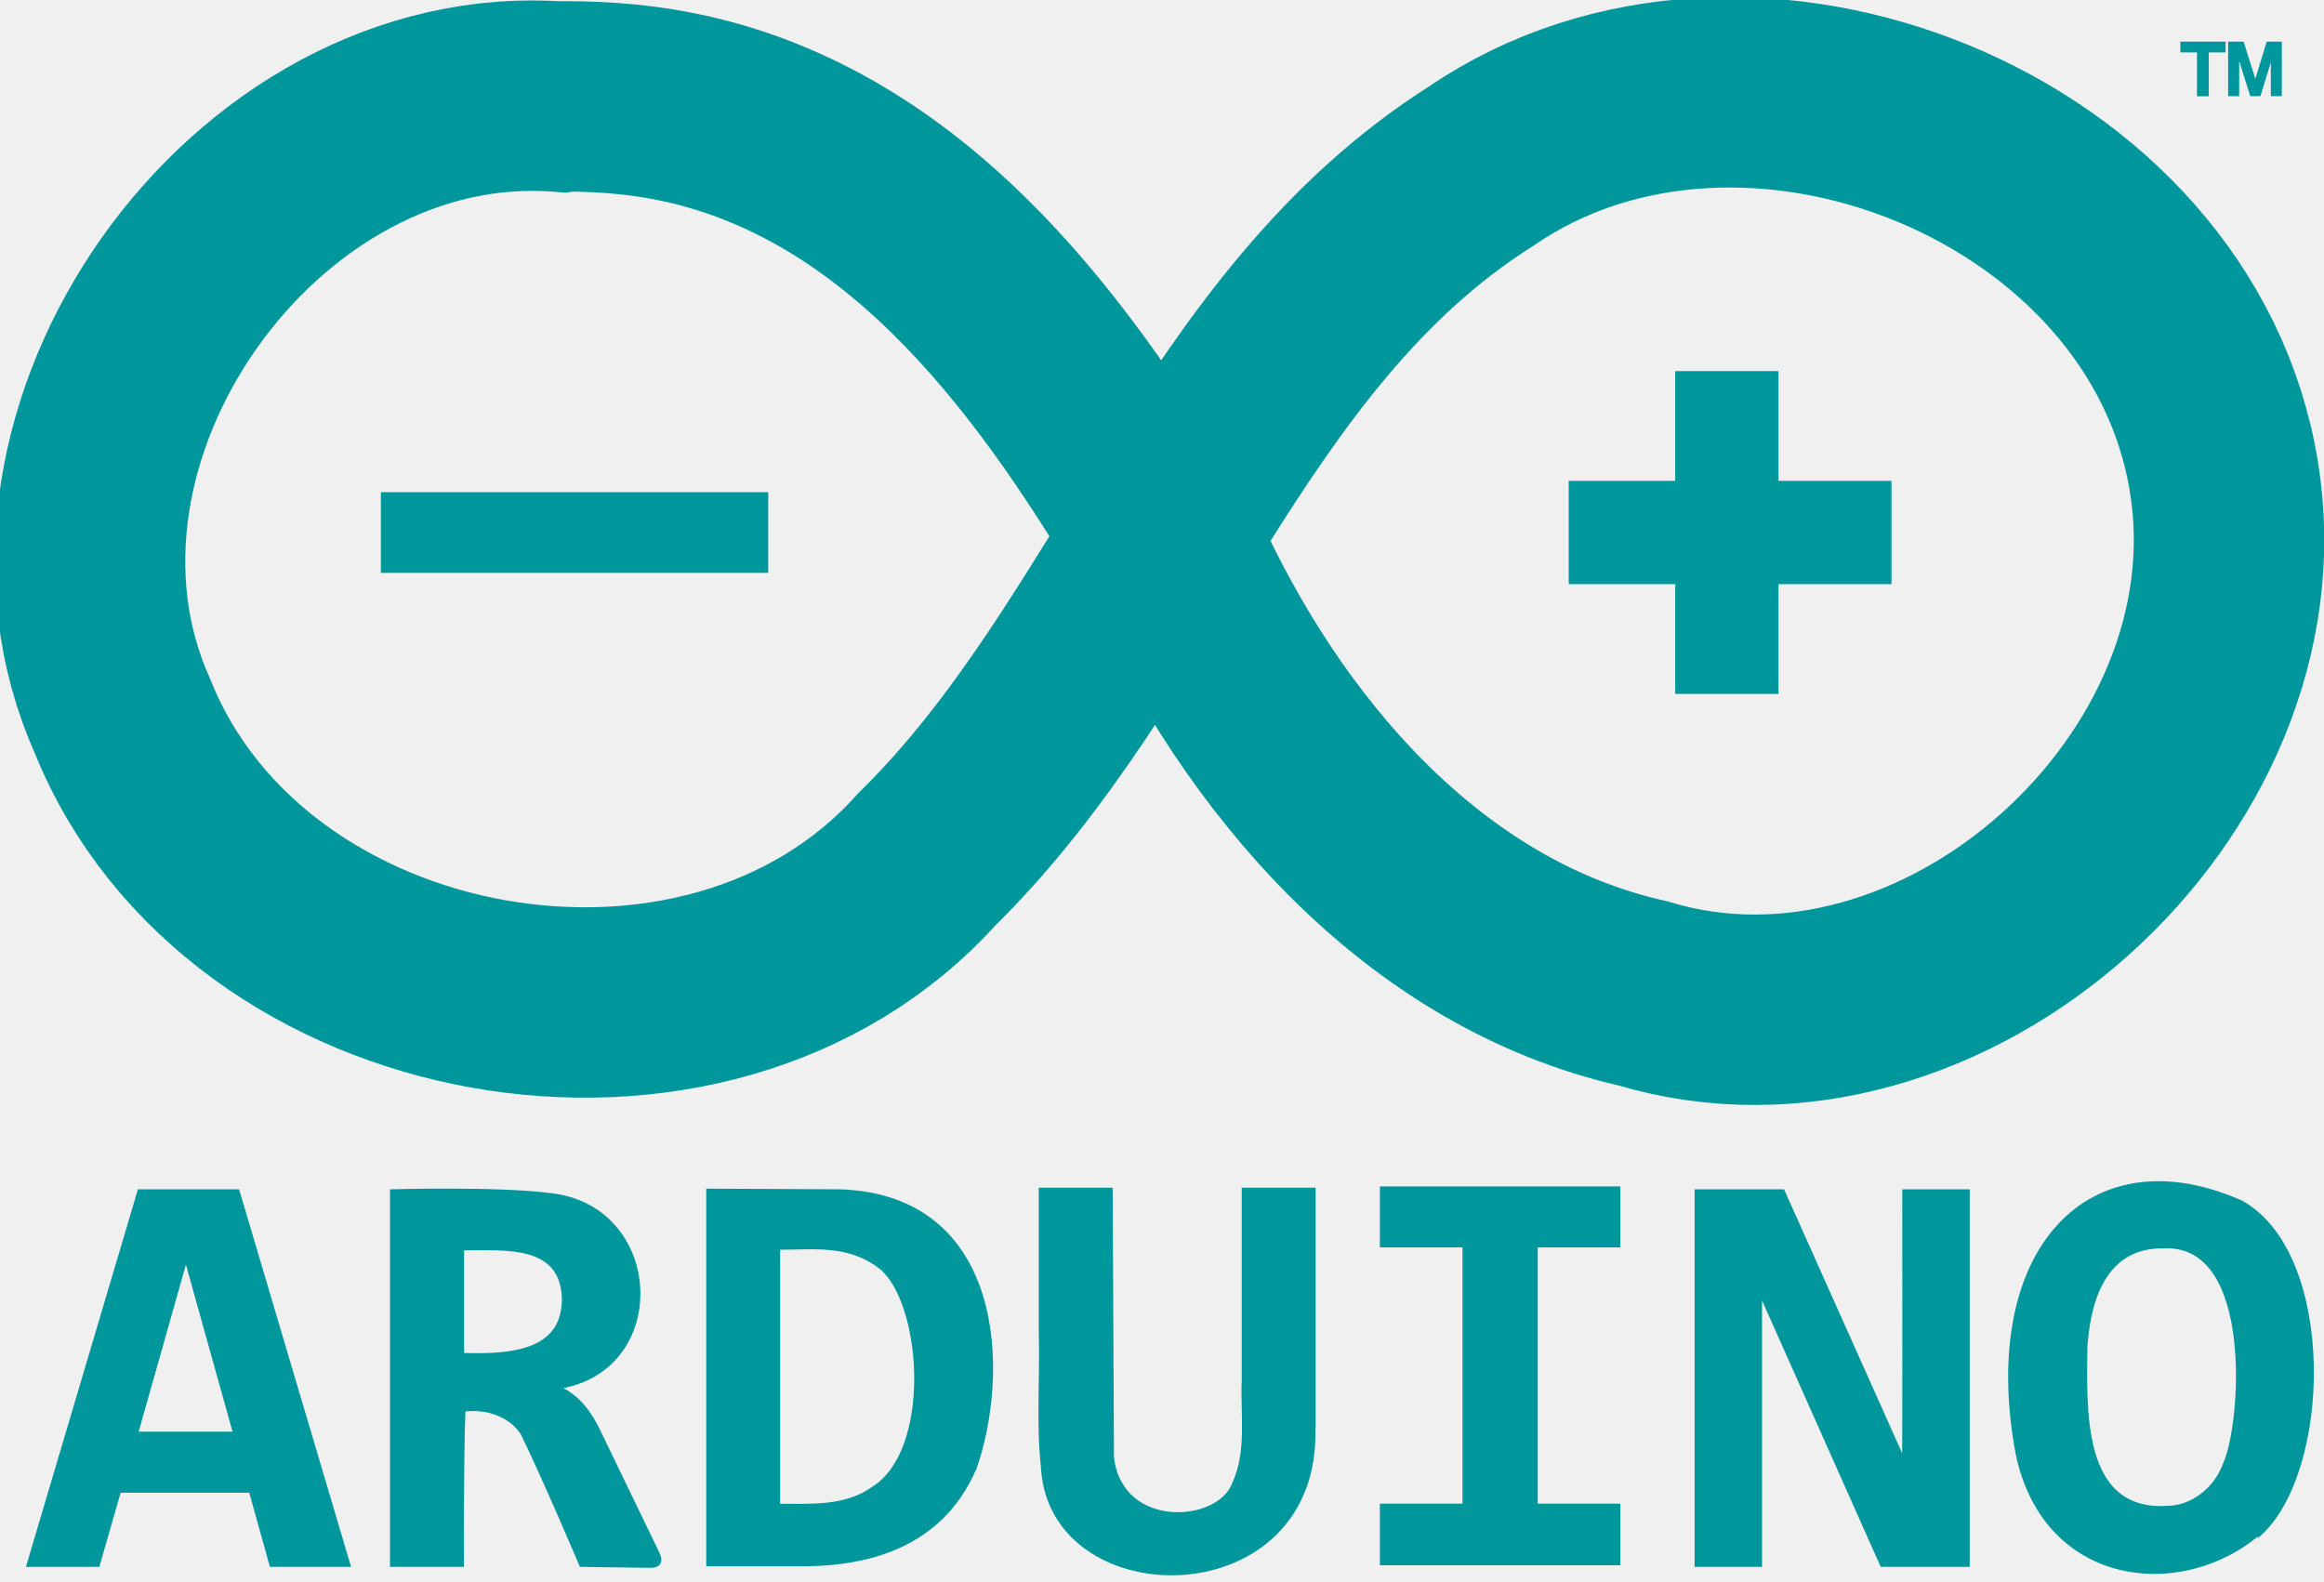
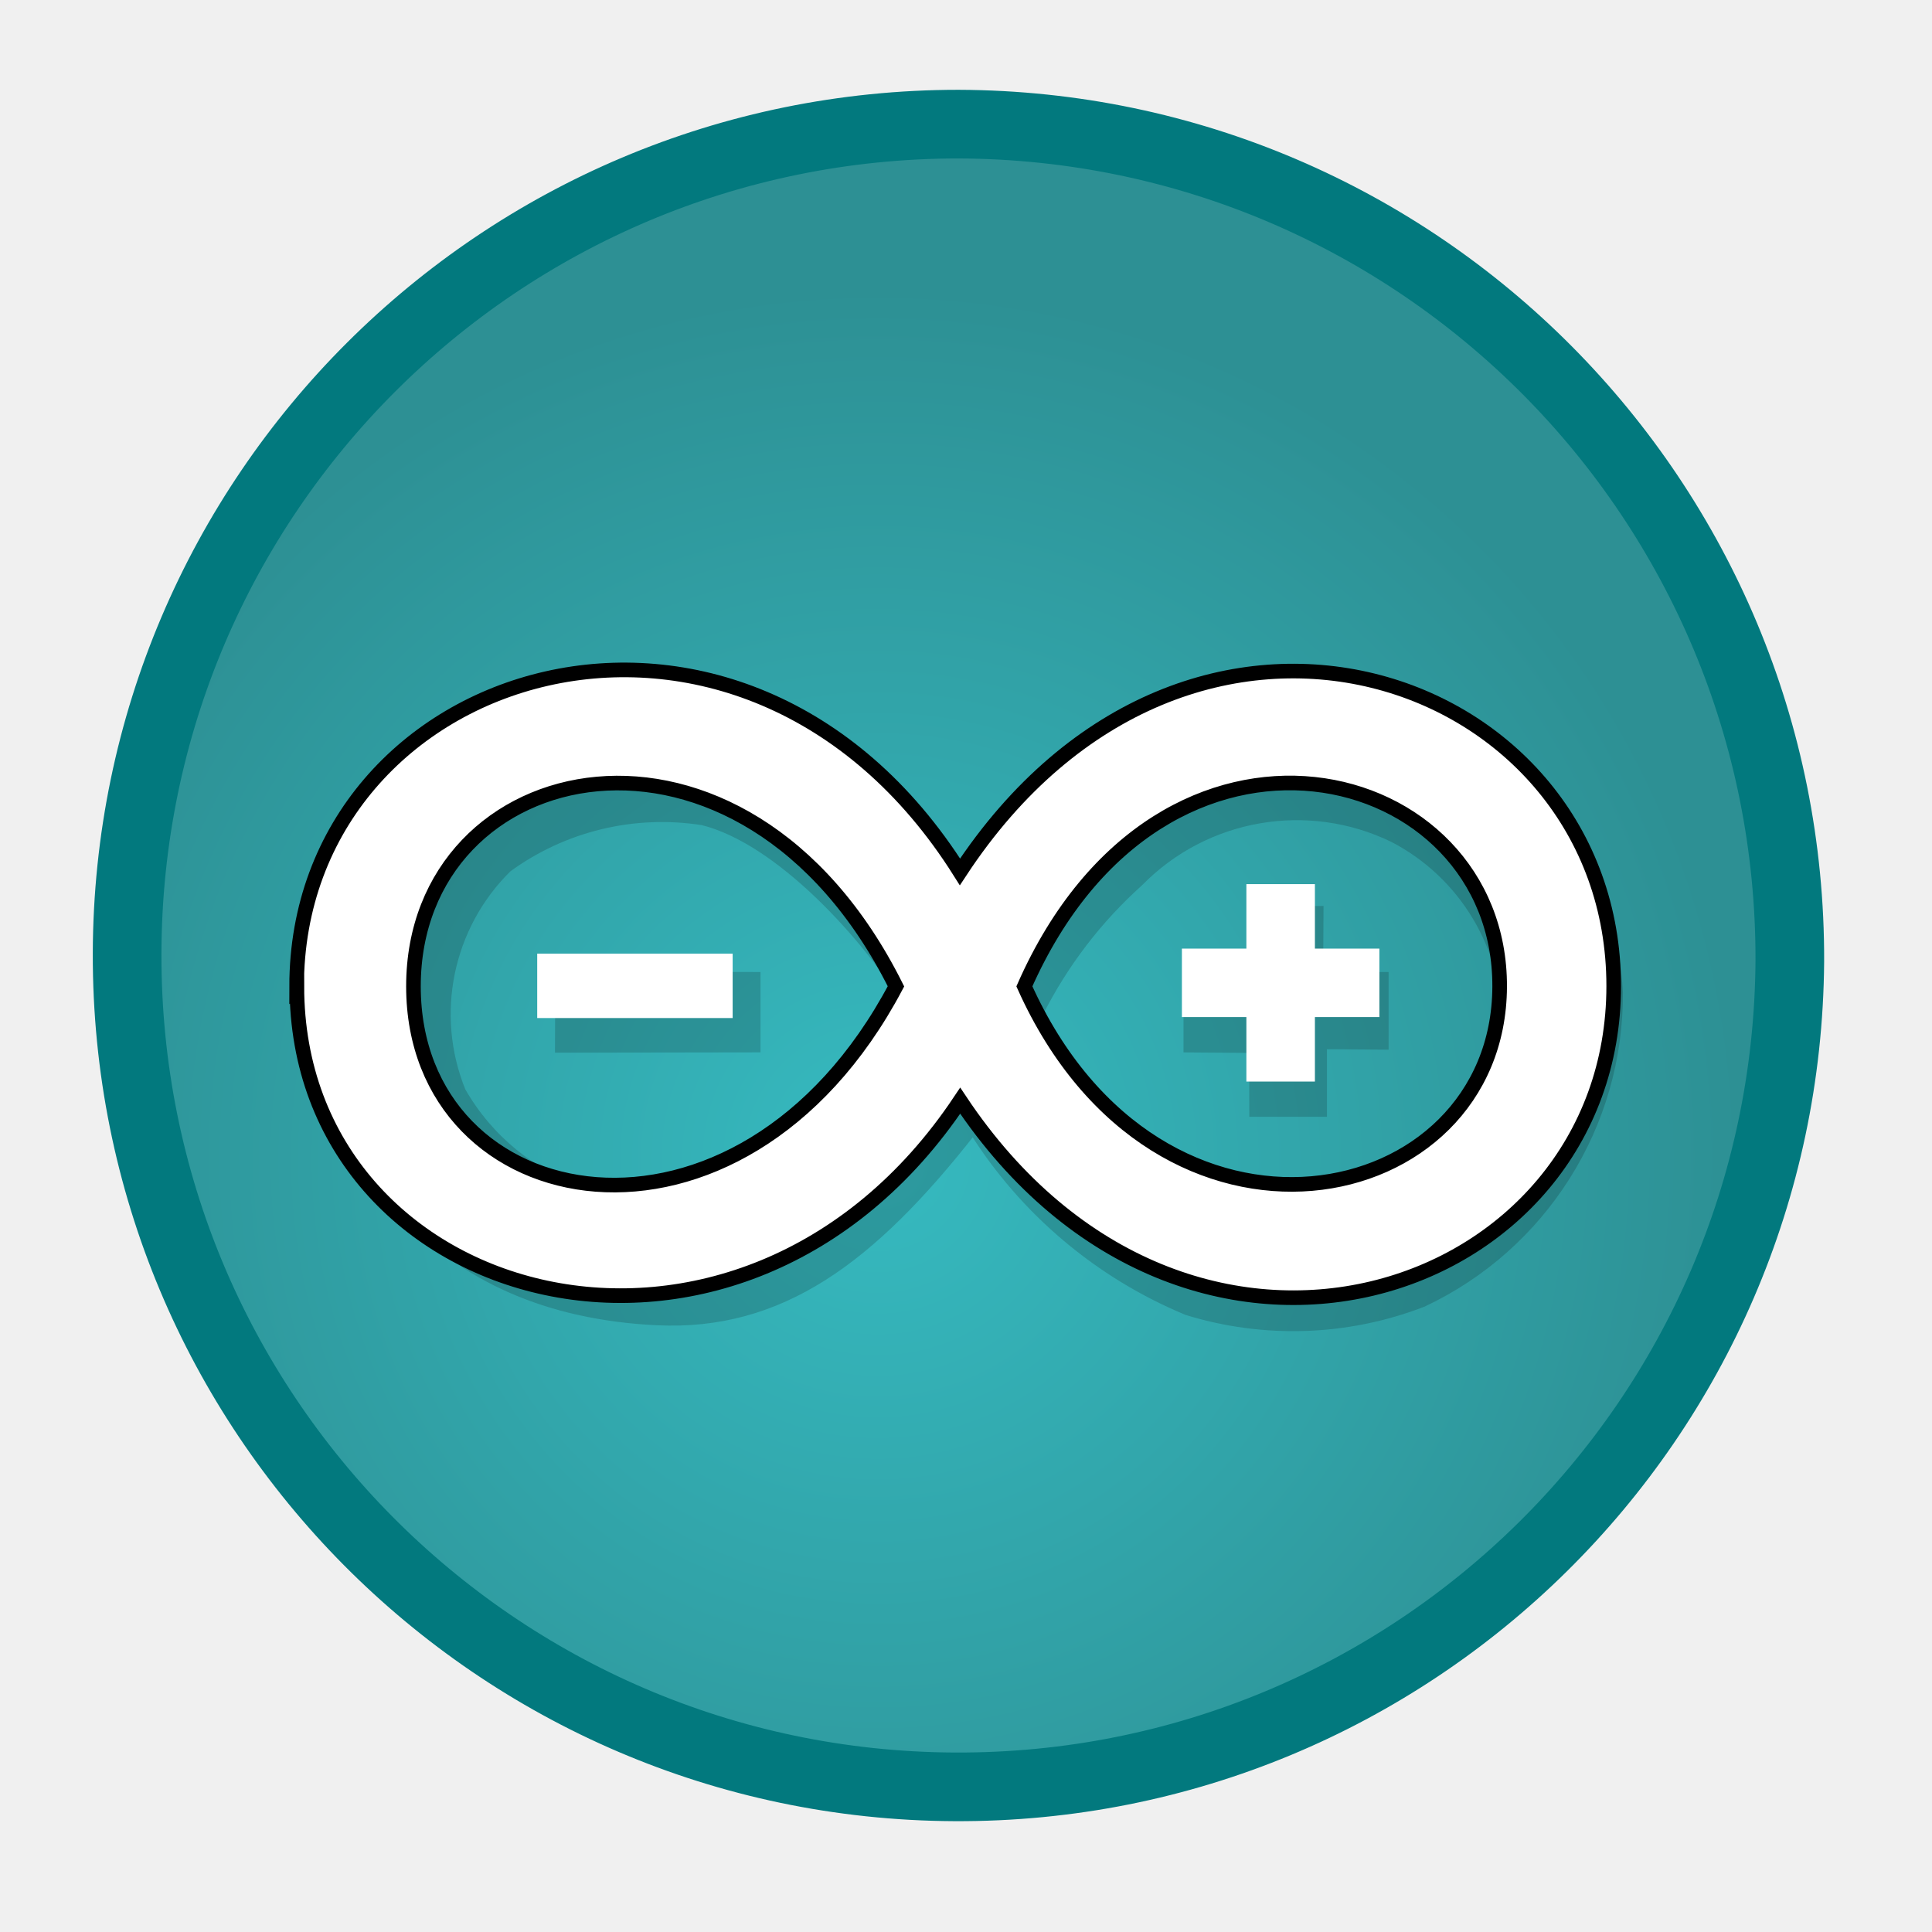
- <svg xmlns="http://www.w3.org/2000/svg" width="720" height="490" stroke="#00979c">
-   <g fill="none">
-     <path d="M174 30C78.9 22.43-1 135 38 222c38 94.4 181 120 249 44.4 65.9-64.6 91.3-164 172-215 82-56 214-3.12 230 96.4 15.6 95.3-87.1 188-180 160-68.7-15.5-118-74.2-146-136-34.5-59-79.6-122-150-138-12.5-2.84-25.4-3.96-38.2-3.94z" stroke-width="59" />
-     <path d="m118 165h120" stroke-width="25" />
-     <path d="m486 165h100m-51-50v100" stroke-width="32" />
-   </g>
-   <path d="M84 485l-6.4-23H37l-6.6 23H8.7l34.4-116h30.6l34.4 116zm-26.4-95l-15.3 54.1h30.4zM180 485s-11.7-27.6-18.3-41c-3.83-5.76-11.4-8.02-18-7.1-.6 15.7-.48 48.1-.48 48.1h-21.9V369s33-.97 49.4 1.2c34.7 3.92 37 54.4 2.13 59.7 6.54 2.6 10.5 8.65 13.3 14.8l17.5 36.2c1.23 2.48 1.2 4.4-2.34 4.38zm-5.42-82.1c-.1-17.9-18-15.9-31.3-16v32.8c15.7.53 31-1.07 31.3-16.8zM302 455c-10.6 24.5-33.8 30.2-55.8 29.8h-26.9v-116l40.9.2c50.6 1.65 52.4 56.2 41.7 86.4zm-28-61.3c-10.2-8.76-21.4-6.97-32.8-6.97v79.7c10 0 20.9.8 29.4-5.4 18.1-11.4 15.8-54.6 3.35-67.3zM407 442c2.17 58.6-81.5 58.4-84 12.7-1.53-14-.27-28-.68-42v-44.2h21.9l.4 83c2.57 22.9 33 20.9 37.6 8.2 4.66-10.1 2.5-21.5 2.98-32.3v-58.9h21.9V442zm21-56v-17.9h73.5V386h-25.6v80.4h25.6v18.1H428v-18.1h25.6V386zm155 99l-37.6-84.4V485h-19.9V369h26.9l37.4 83.6c.1-6 .04-83.6.04-83.6h19.9v116zm117-10c-24.3 20.9-66.7 16.3-75.1-24.9-11.5-62.6 22.4-98.6 69.6-77.6 29 16.3 27.4 83.4 5.5 103zm-29.3-88.7c-20.7-.55-23.7 20.6-24.5 30.8-.17 19.3-1.88 51.4 24.9 50 8.3 0 15.5-6.02 18.2-13.7 5.45-12.1 9.56-68.1-18.6-67.1zM676 13.4v2.34h5.15v13.6h2.66v-13.6h5.2V13.4zm14.8 0v15.9h2.43V15.7l4.3 13.6h2.4l4.1-13.3v13.3h2.4V13.4h-3.8l-3.9 12.7-4-12.7z" fill="#00979c" />
+ <svg xmlns="http://www.w3.org/2000/svg" width="800px" height="800px" viewBox="0 0 32 32">
+   <defs>
+     <radialGradient id="a" cx="767.179" cy="5169.543" r="14.989" gradientTransform="translate(-718.112 -4953.917) scale(0.955 0.962)" gradientUnits="userSpaceOnUse">
+       <stop offset="0" stop-color="#36bac0" />
+       <stop offset="1" stop-color="#2d9094" />
+     </radialGradient>
+   </defs>
+   <path d="M29.645,15.925A13.77,13.77,0,1,1,15.876,2.056,13.819,13.819,0,0,1,29.645,15.925Z" style="stroke:#02797e;stroke-linejoin:round;stroke-width:1.137px;fill:url(#a)" />
+   <path d="M10.581,11.648c2.41-.076,3.359.834,4.605,2.069.285.282.579.59.9.921l.922-.991a6.223,6.223,0,0,1,3.256-1.93c1.939-.211,3.119-.122,4.311.814a5.023,5.023,0,0,1,2.245,3.9,5.653,5.653,0,0,1-3.25,5.156,5.975,5.975,0,0,1-3.913.135,7.656,7.656,0,0,1-3.541-2.987c-1.678,2.142-3.187,3.253-5.235,3.155-7.452-.354-6.842-10.075-.3-10.247Zm1.657,7.994a9.193,9.193,0,0,0,2.856-2.9c-.74-1.243-2.209-2.824-3.455-3.134a4.328,4.328,0,0,0-3.224.777,3.384,3.384,0,0,0-.762,3.686,3.674,3.674,0,0,0,4.585,1.57Zm-2.98-3.487,3.278.005v1.21l-3.283.005Zm13.448,3.6A3.843,3.843,0,0,0,24.937,17a3.458,3.458,0,0,0-1.863-3.109,3.648,3.648,0,0,0-4.2.728,7.364,7.364,0,0,0-1.649,2.151A8.936,8.936,0,0,0,19.2,19.252,4.022,4.022,0,0,0,22.706,19.754Zm-1.955-2.376-1.088-.008,0-1.217,1.091,0V15.075l1.107-.008-.007,1.093,1.085,0v1.165l-1.021-.008v1.12H20.753Z" style="stroke:#000000;stroke-width:0.121px;opacity:0.168;isolation:isolate" />
+   <path d="M4.917,16.337c0,5.348,7.354,7.34,10.987,1.894,3.765,5.647,10.824,3.28,10.824-1.9S19.7,8.656,15.9,14.441c-3.6-5.719-10.987-3.453-10.987,1.9Zm1.931,0c0-3.86,5.455-5.078,7.992,0-2.588,4.889-7.992,3.859-7.992,0Zm10.119,0c2.286-5.178,7.889-3.751,7.872.008S19.186,21.277,16.967,16.337Z" style="fill:#ffffff;stroke:#000000;stroke-width:0.242px" />
+   <rect x="8.898" y="15.795" width="3.237" height="1.067" style="fill:#fff" />
+   <polygon points="20.644 16.846 19.576 16.846 19.576 15.712 20.644 15.712 20.644 14.644 21.779 14.644 21.779 15.712 22.847 15.712 22.847 16.846 21.779 16.846 21.779 17.914 20.644 17.914 20.644 16.846" style="fill:#fff" />
</svg>
